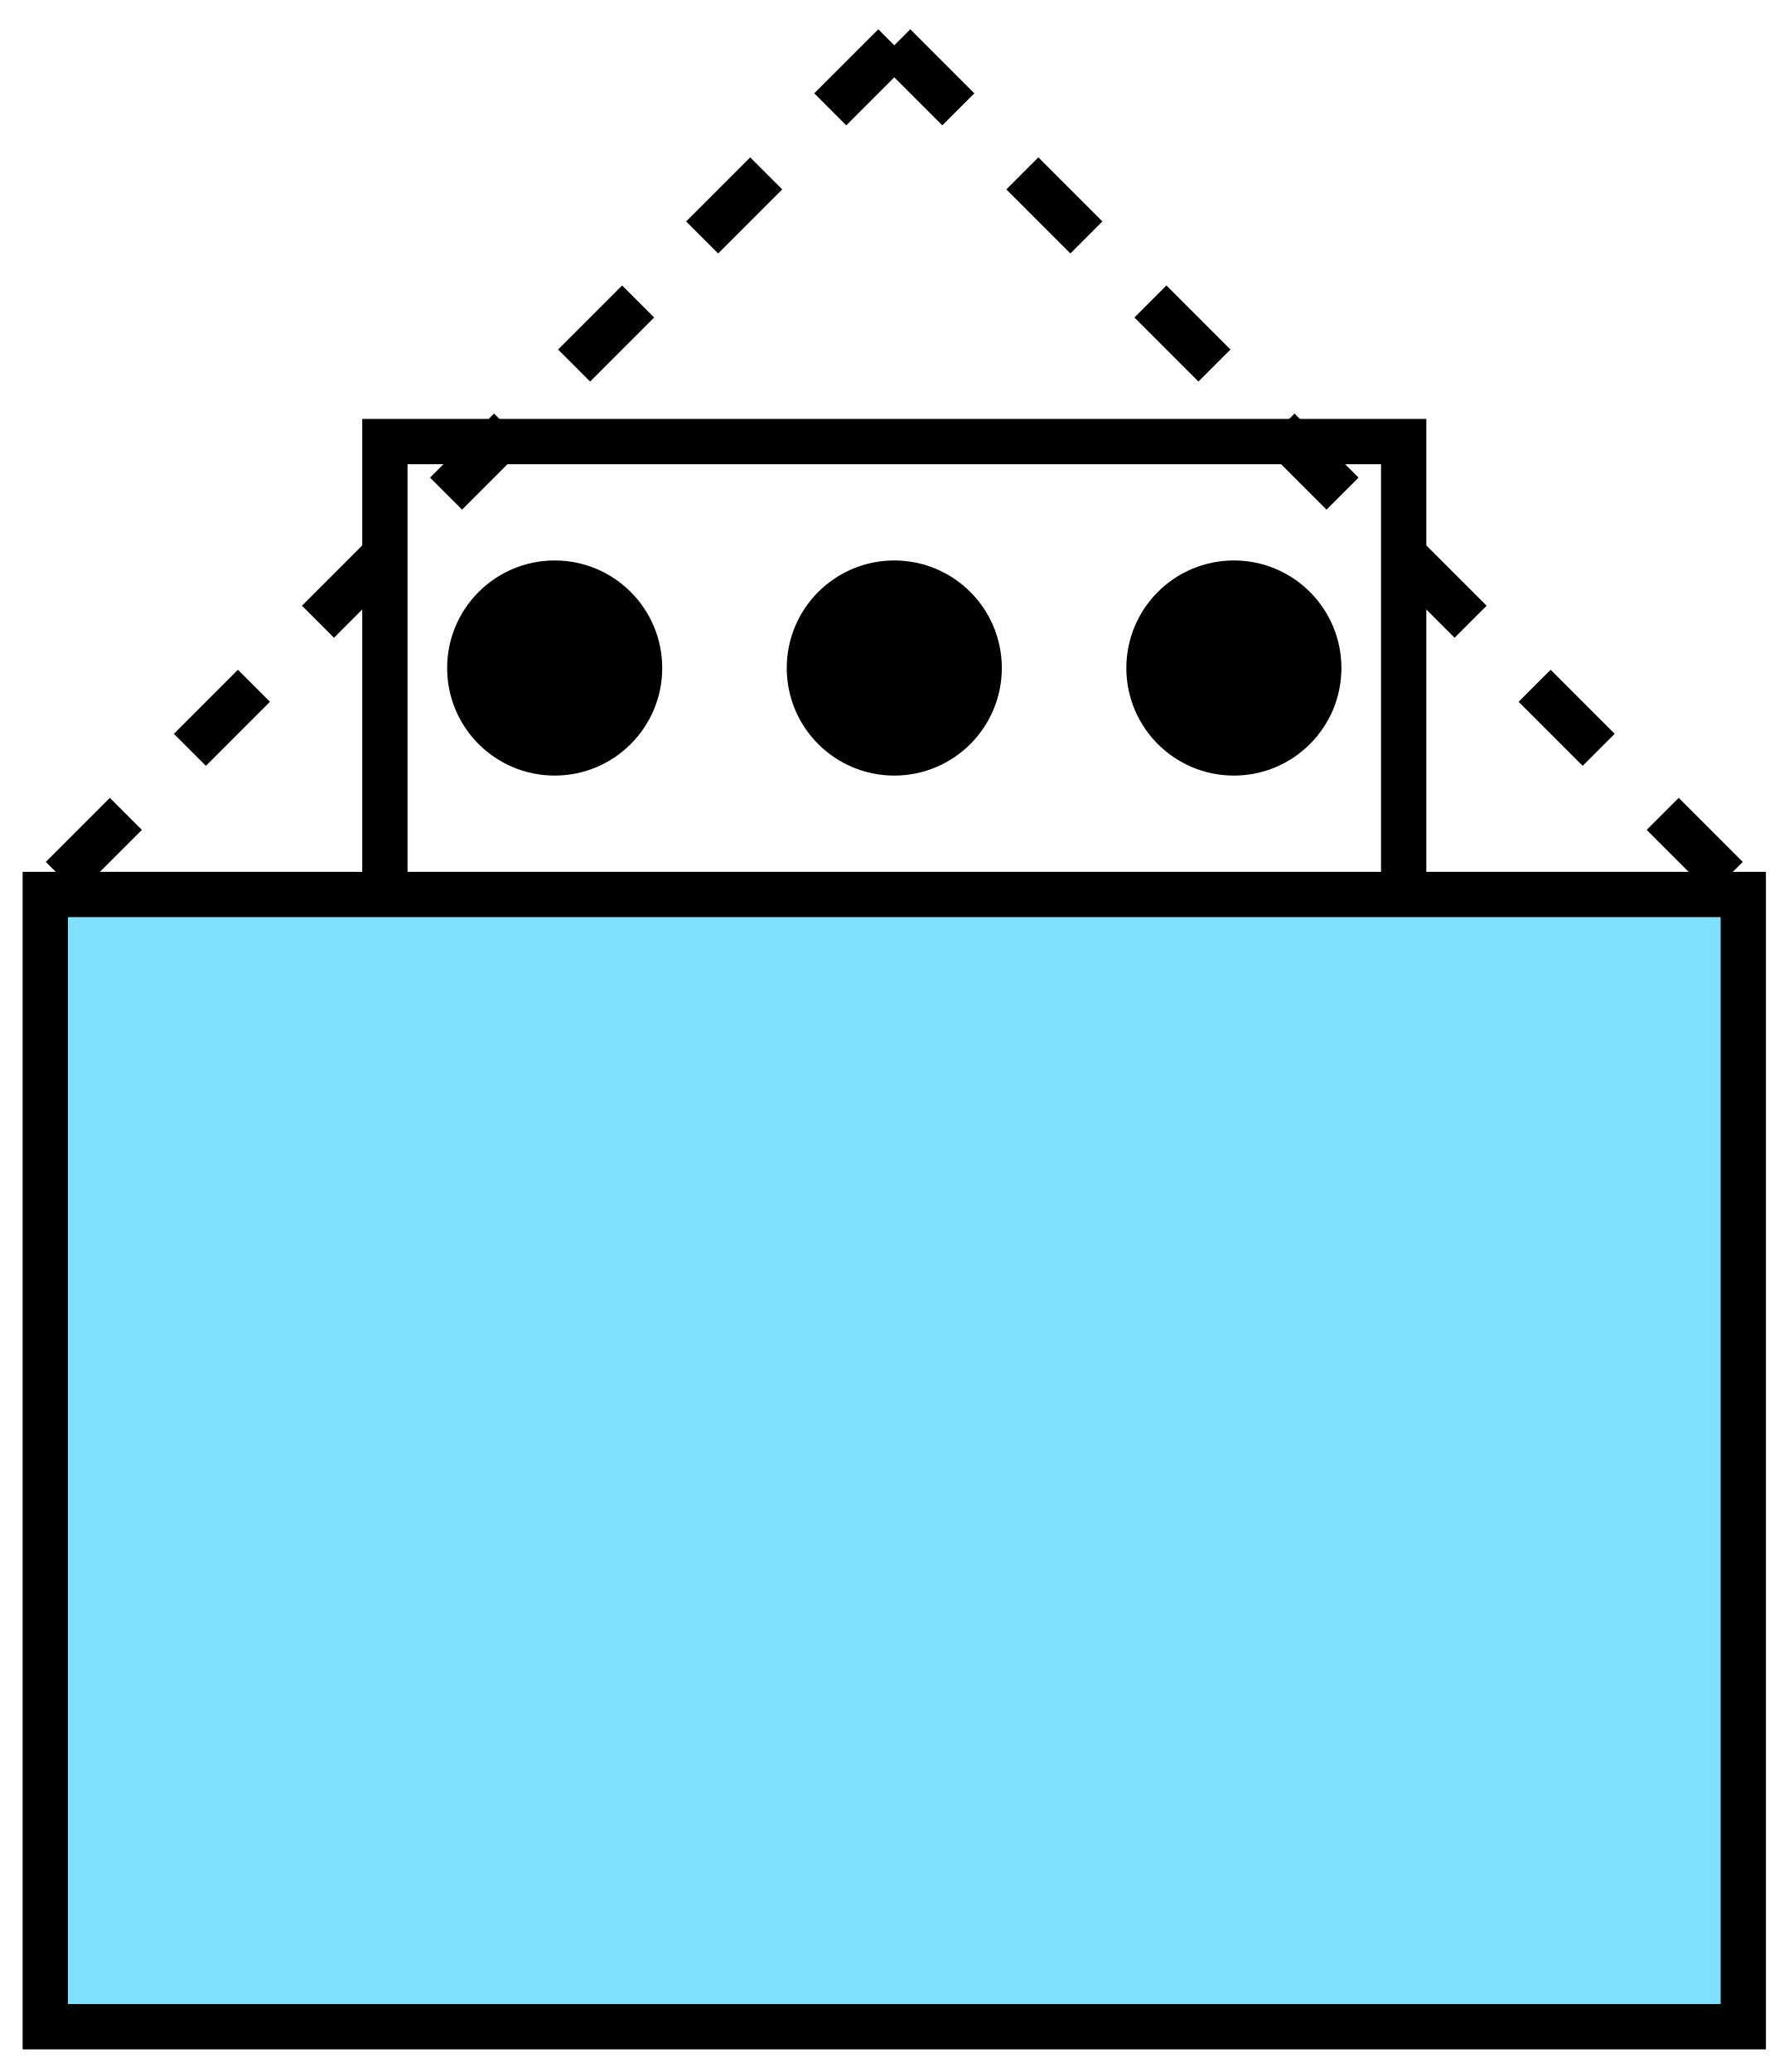
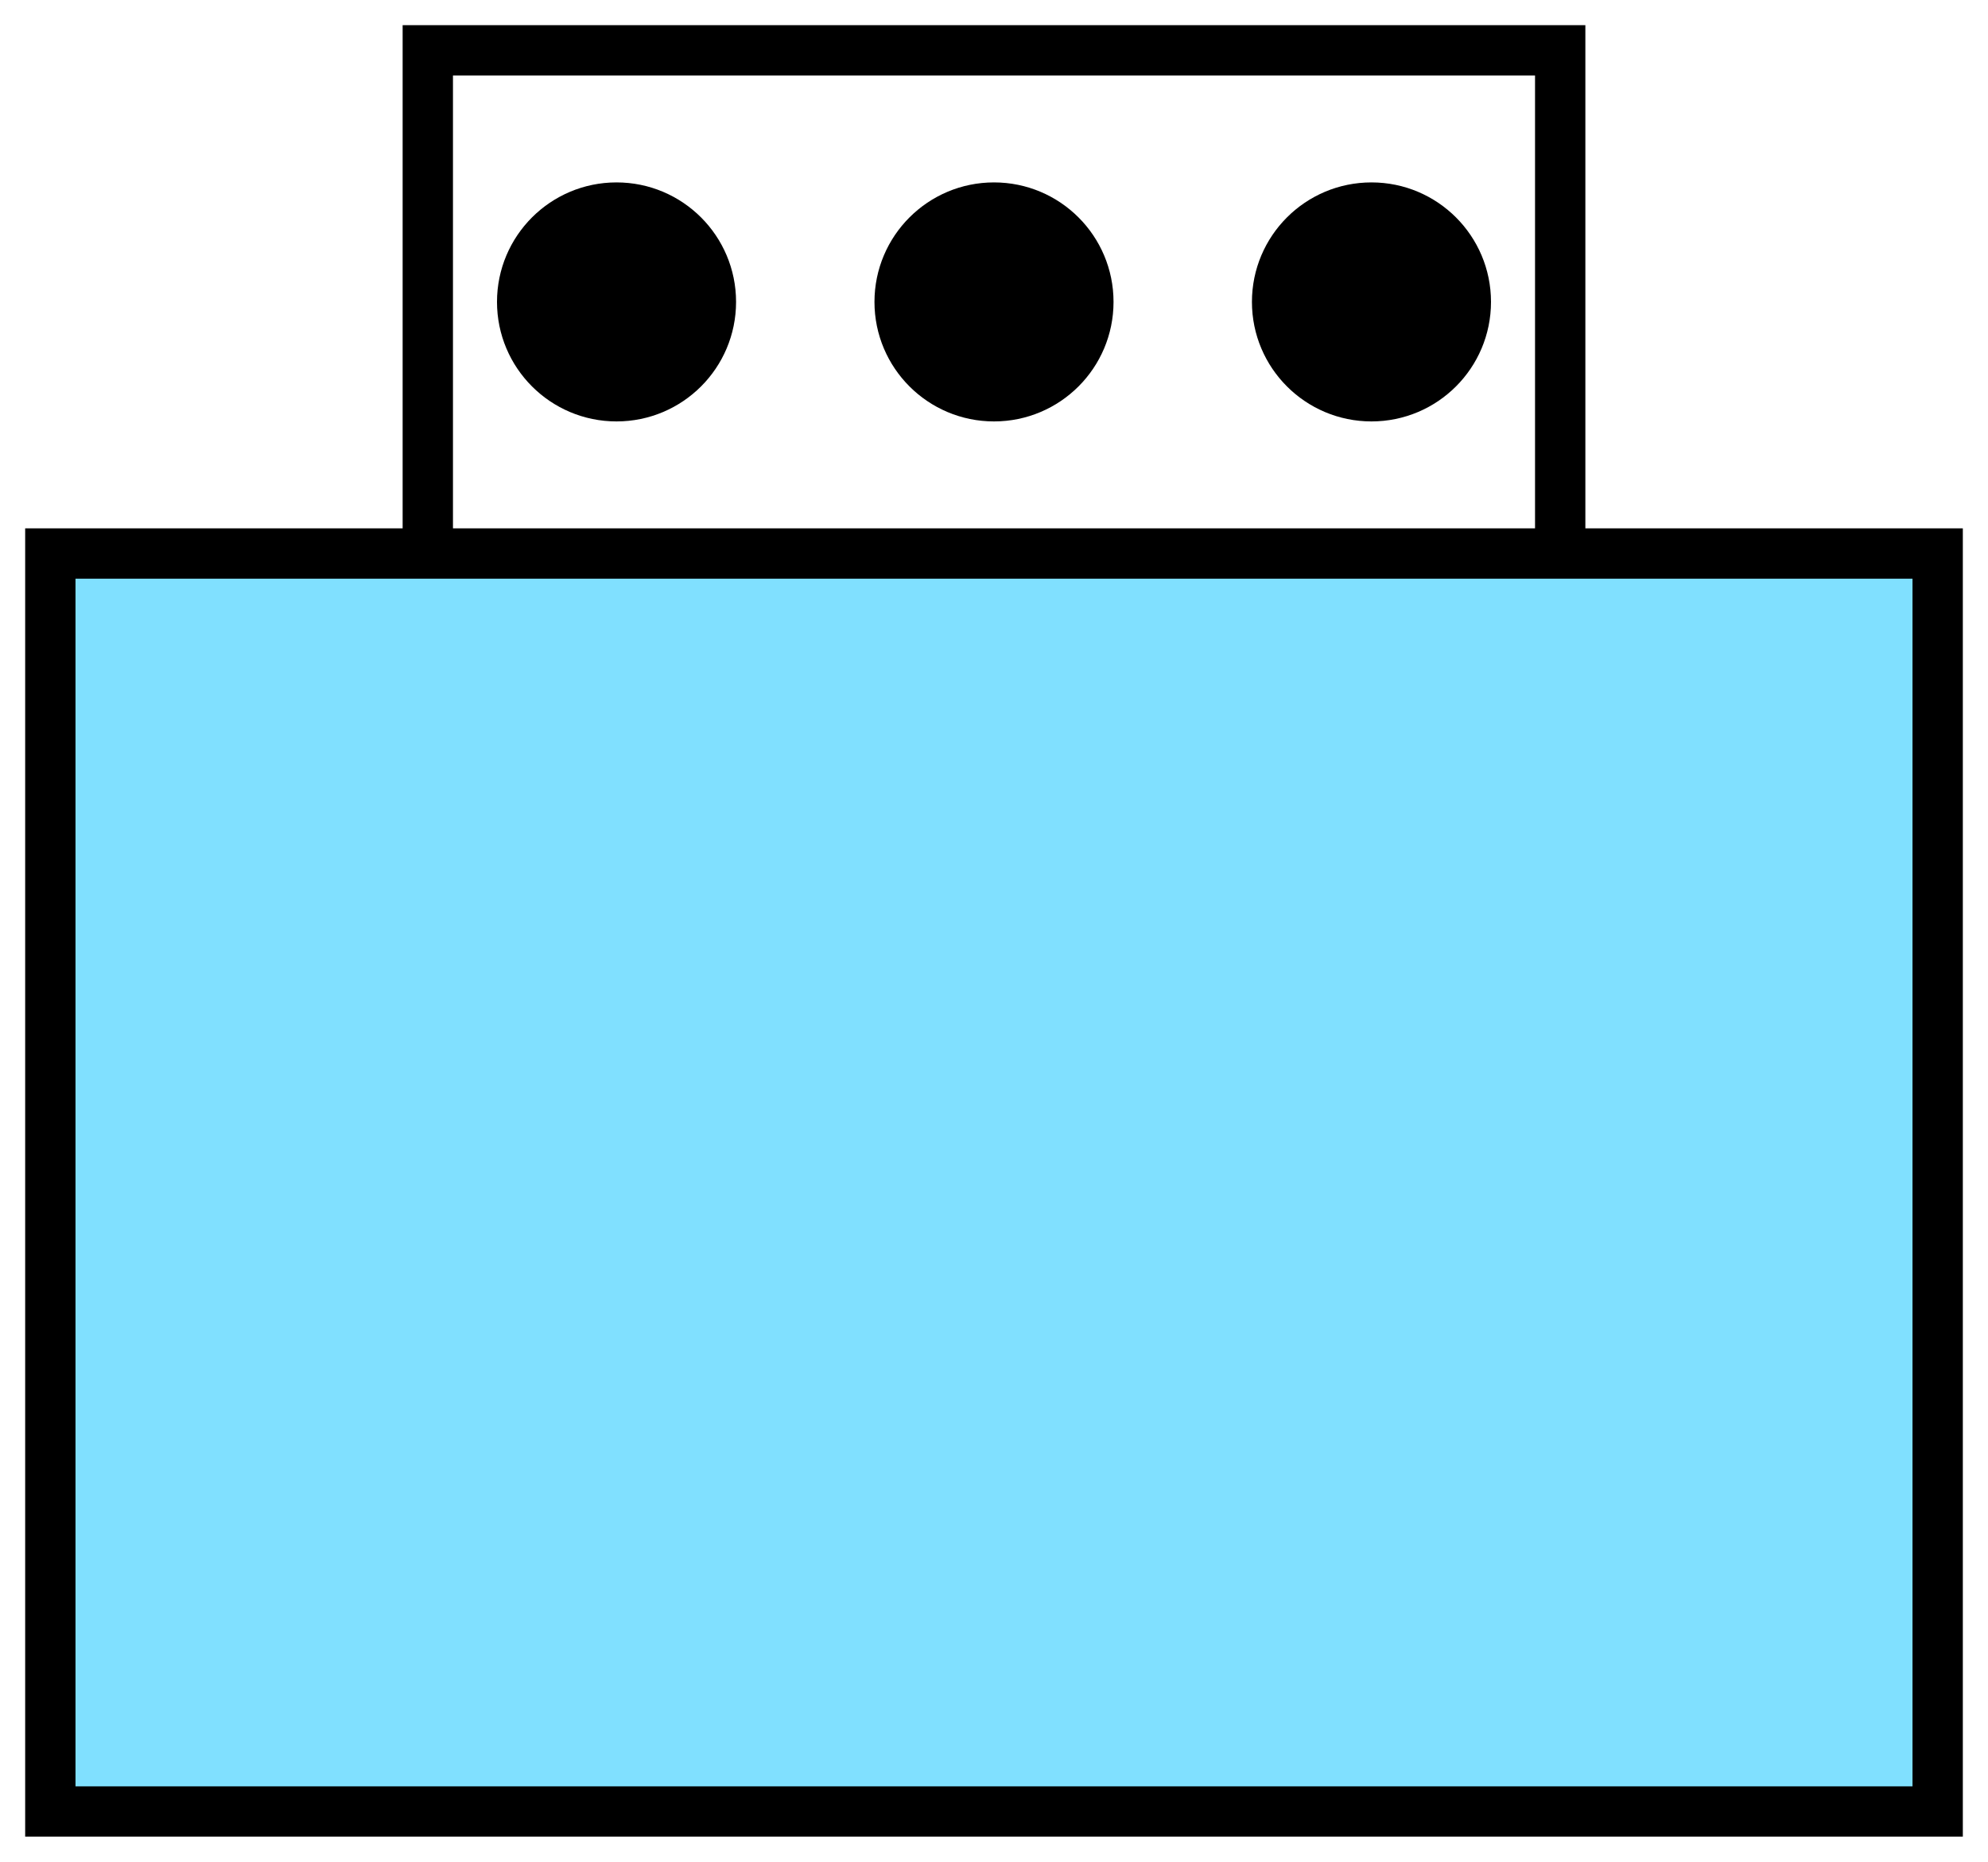
- <svg xmlns="http://www.w3.org/2000/svg" version="1.2" baseProfile="tiny" width="158" height="183" viewBox="21 -29 158 183" fill="none" stroke="black" stroke-width="4" font-family="Arial">
+ <svg xmlns="http://www.w3.org/2000/svg" version="1.2" baseProfile="tiny" width="158" height="148" viewBox="21 6 158 148" fill="none" stroke="black" stroke-width="4" font-family="Arial">
  <path d="M25,50 l150,0 0,100 -150,0 z" fill="rgb(128,224,255)" fill-opacity="1" stroke="black" stroke-width="4" />
  <g fill="black" stroke="black" stroke-width="4" transform="translate(0, 50)">
    <circle cx="100" cy="-20" r="7.5" />
    <circle cx="70" cy="-20" r="7.5" />
    <circle cx="130" cy="-20" r="7.5" />
  </g>
  <g transform="translate(0, 50)">
    <path d="M55,0 L55,-40 145,-40 145,0" />
  </g>
-   <path d="M100,-25 L25,50 M100,-25 L175,50" stroke-dasharray="8 8" />
</svg>
